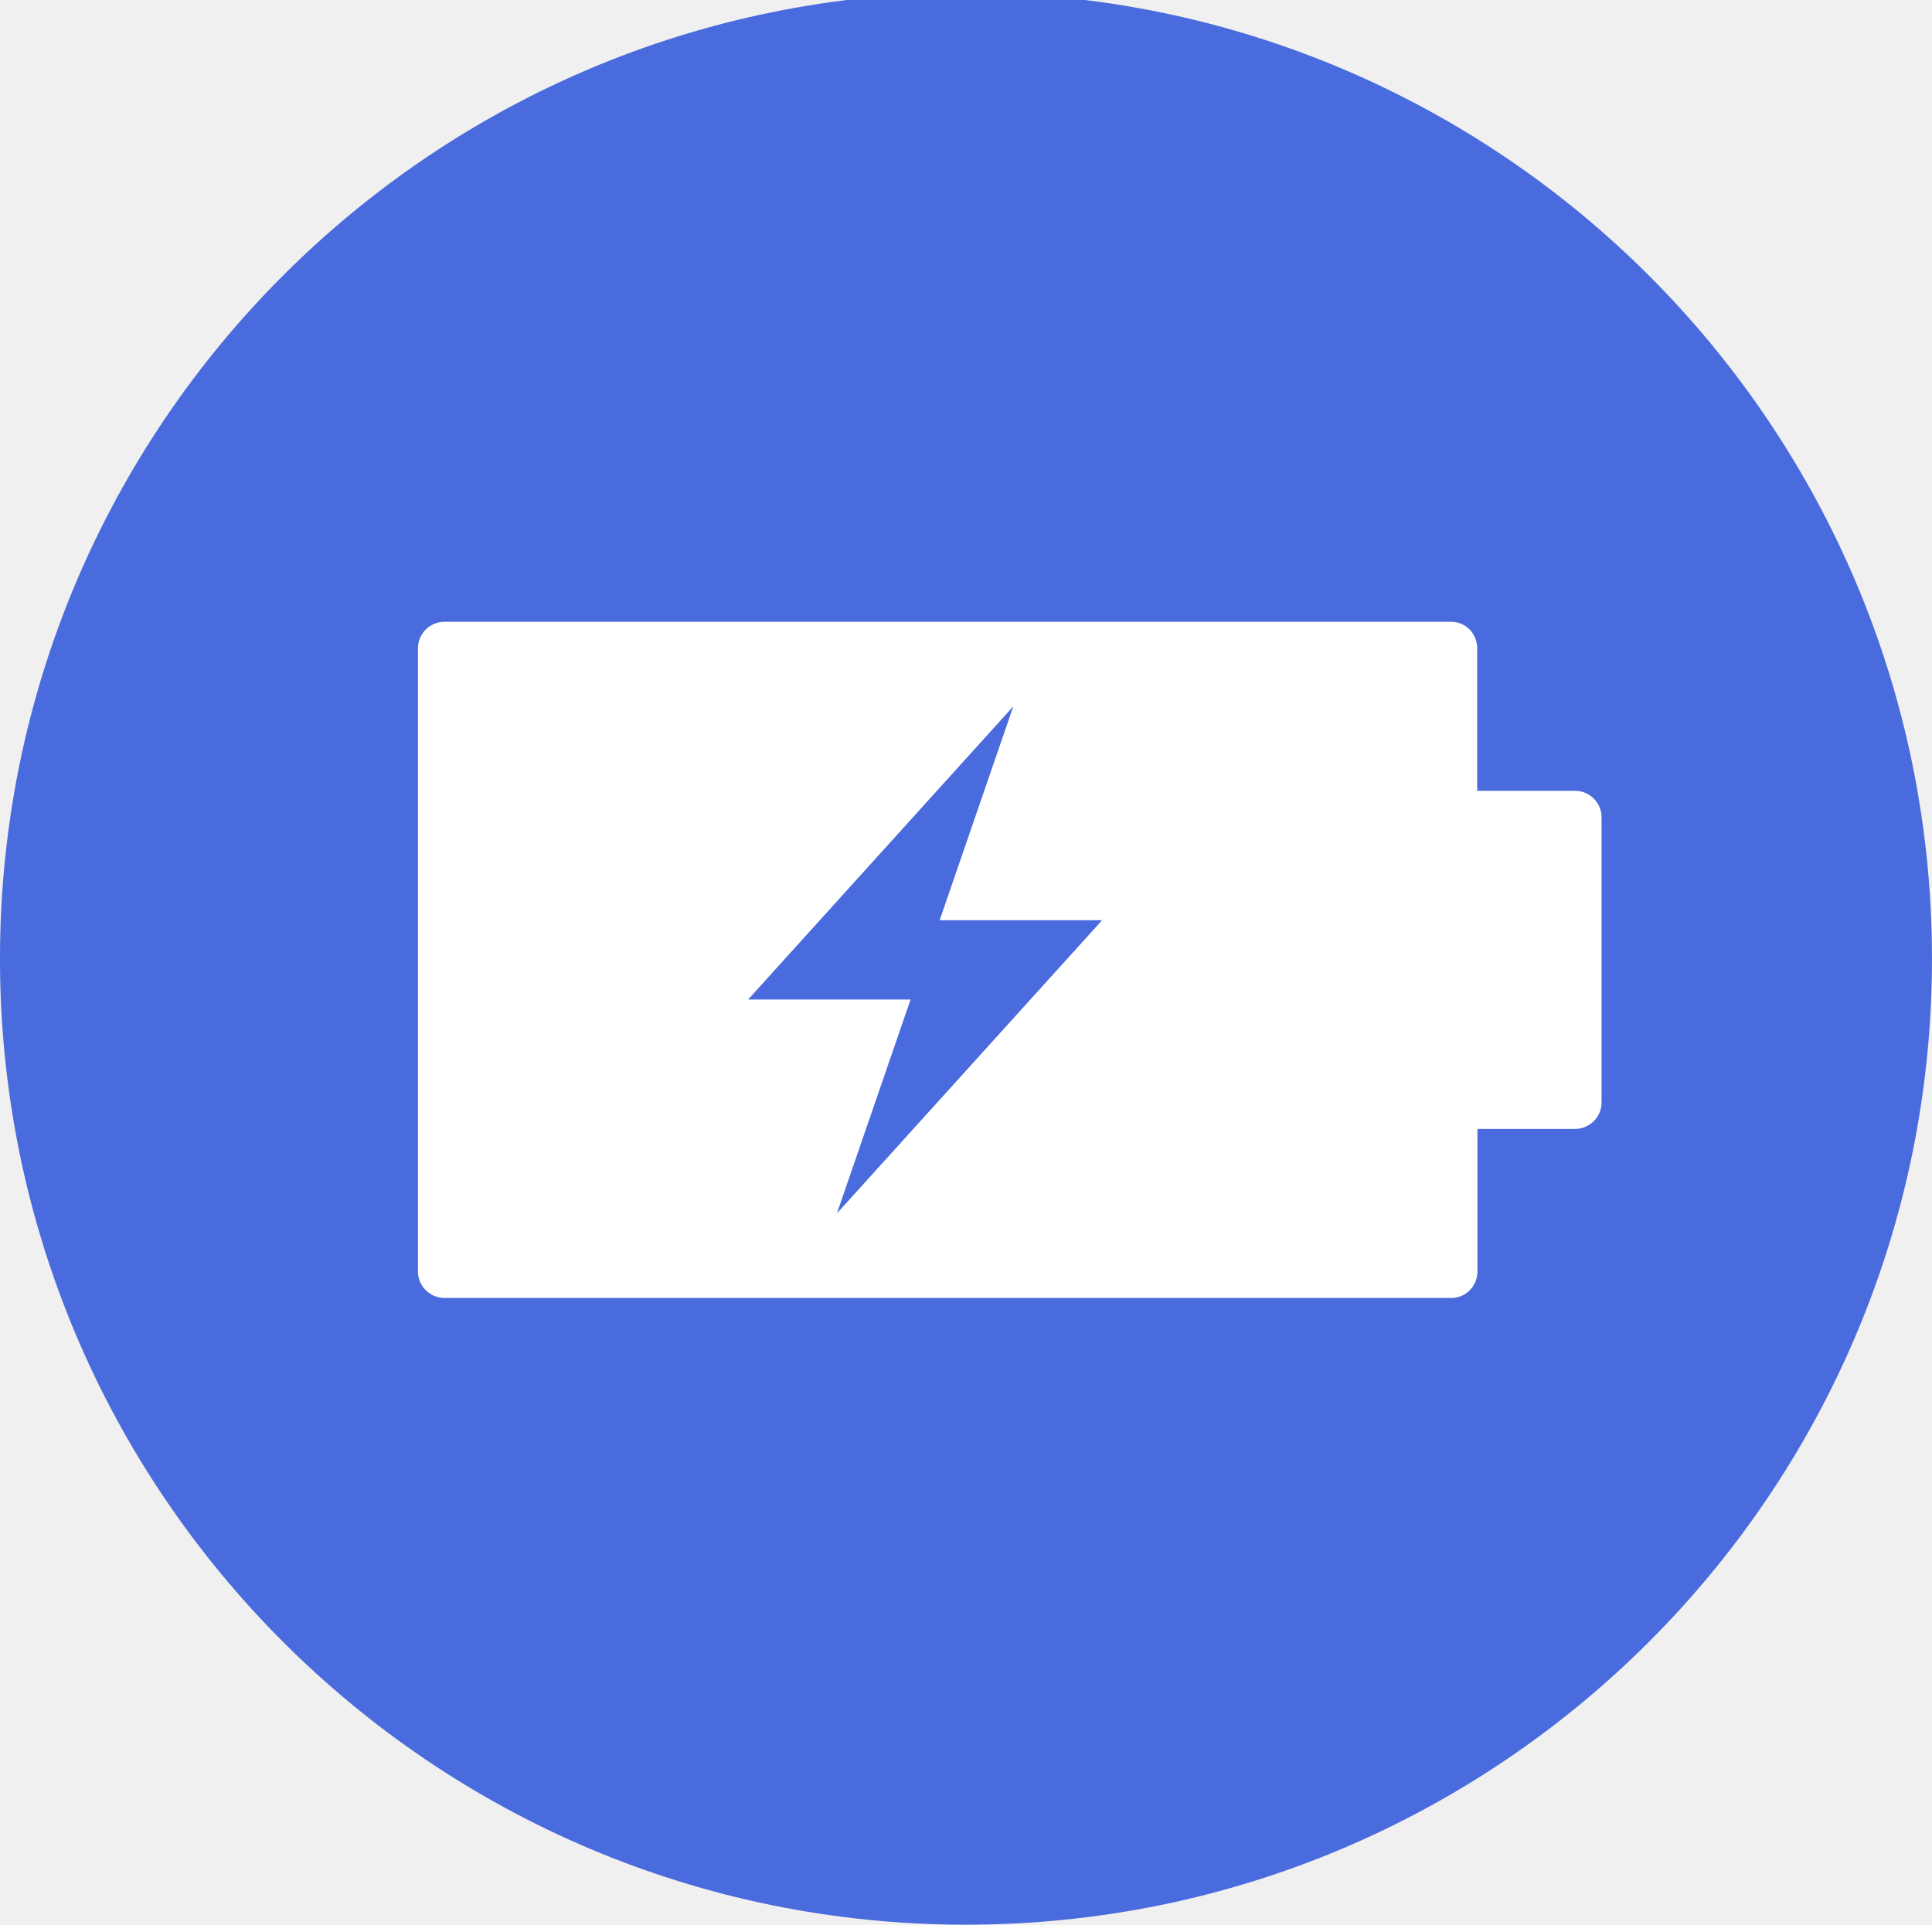
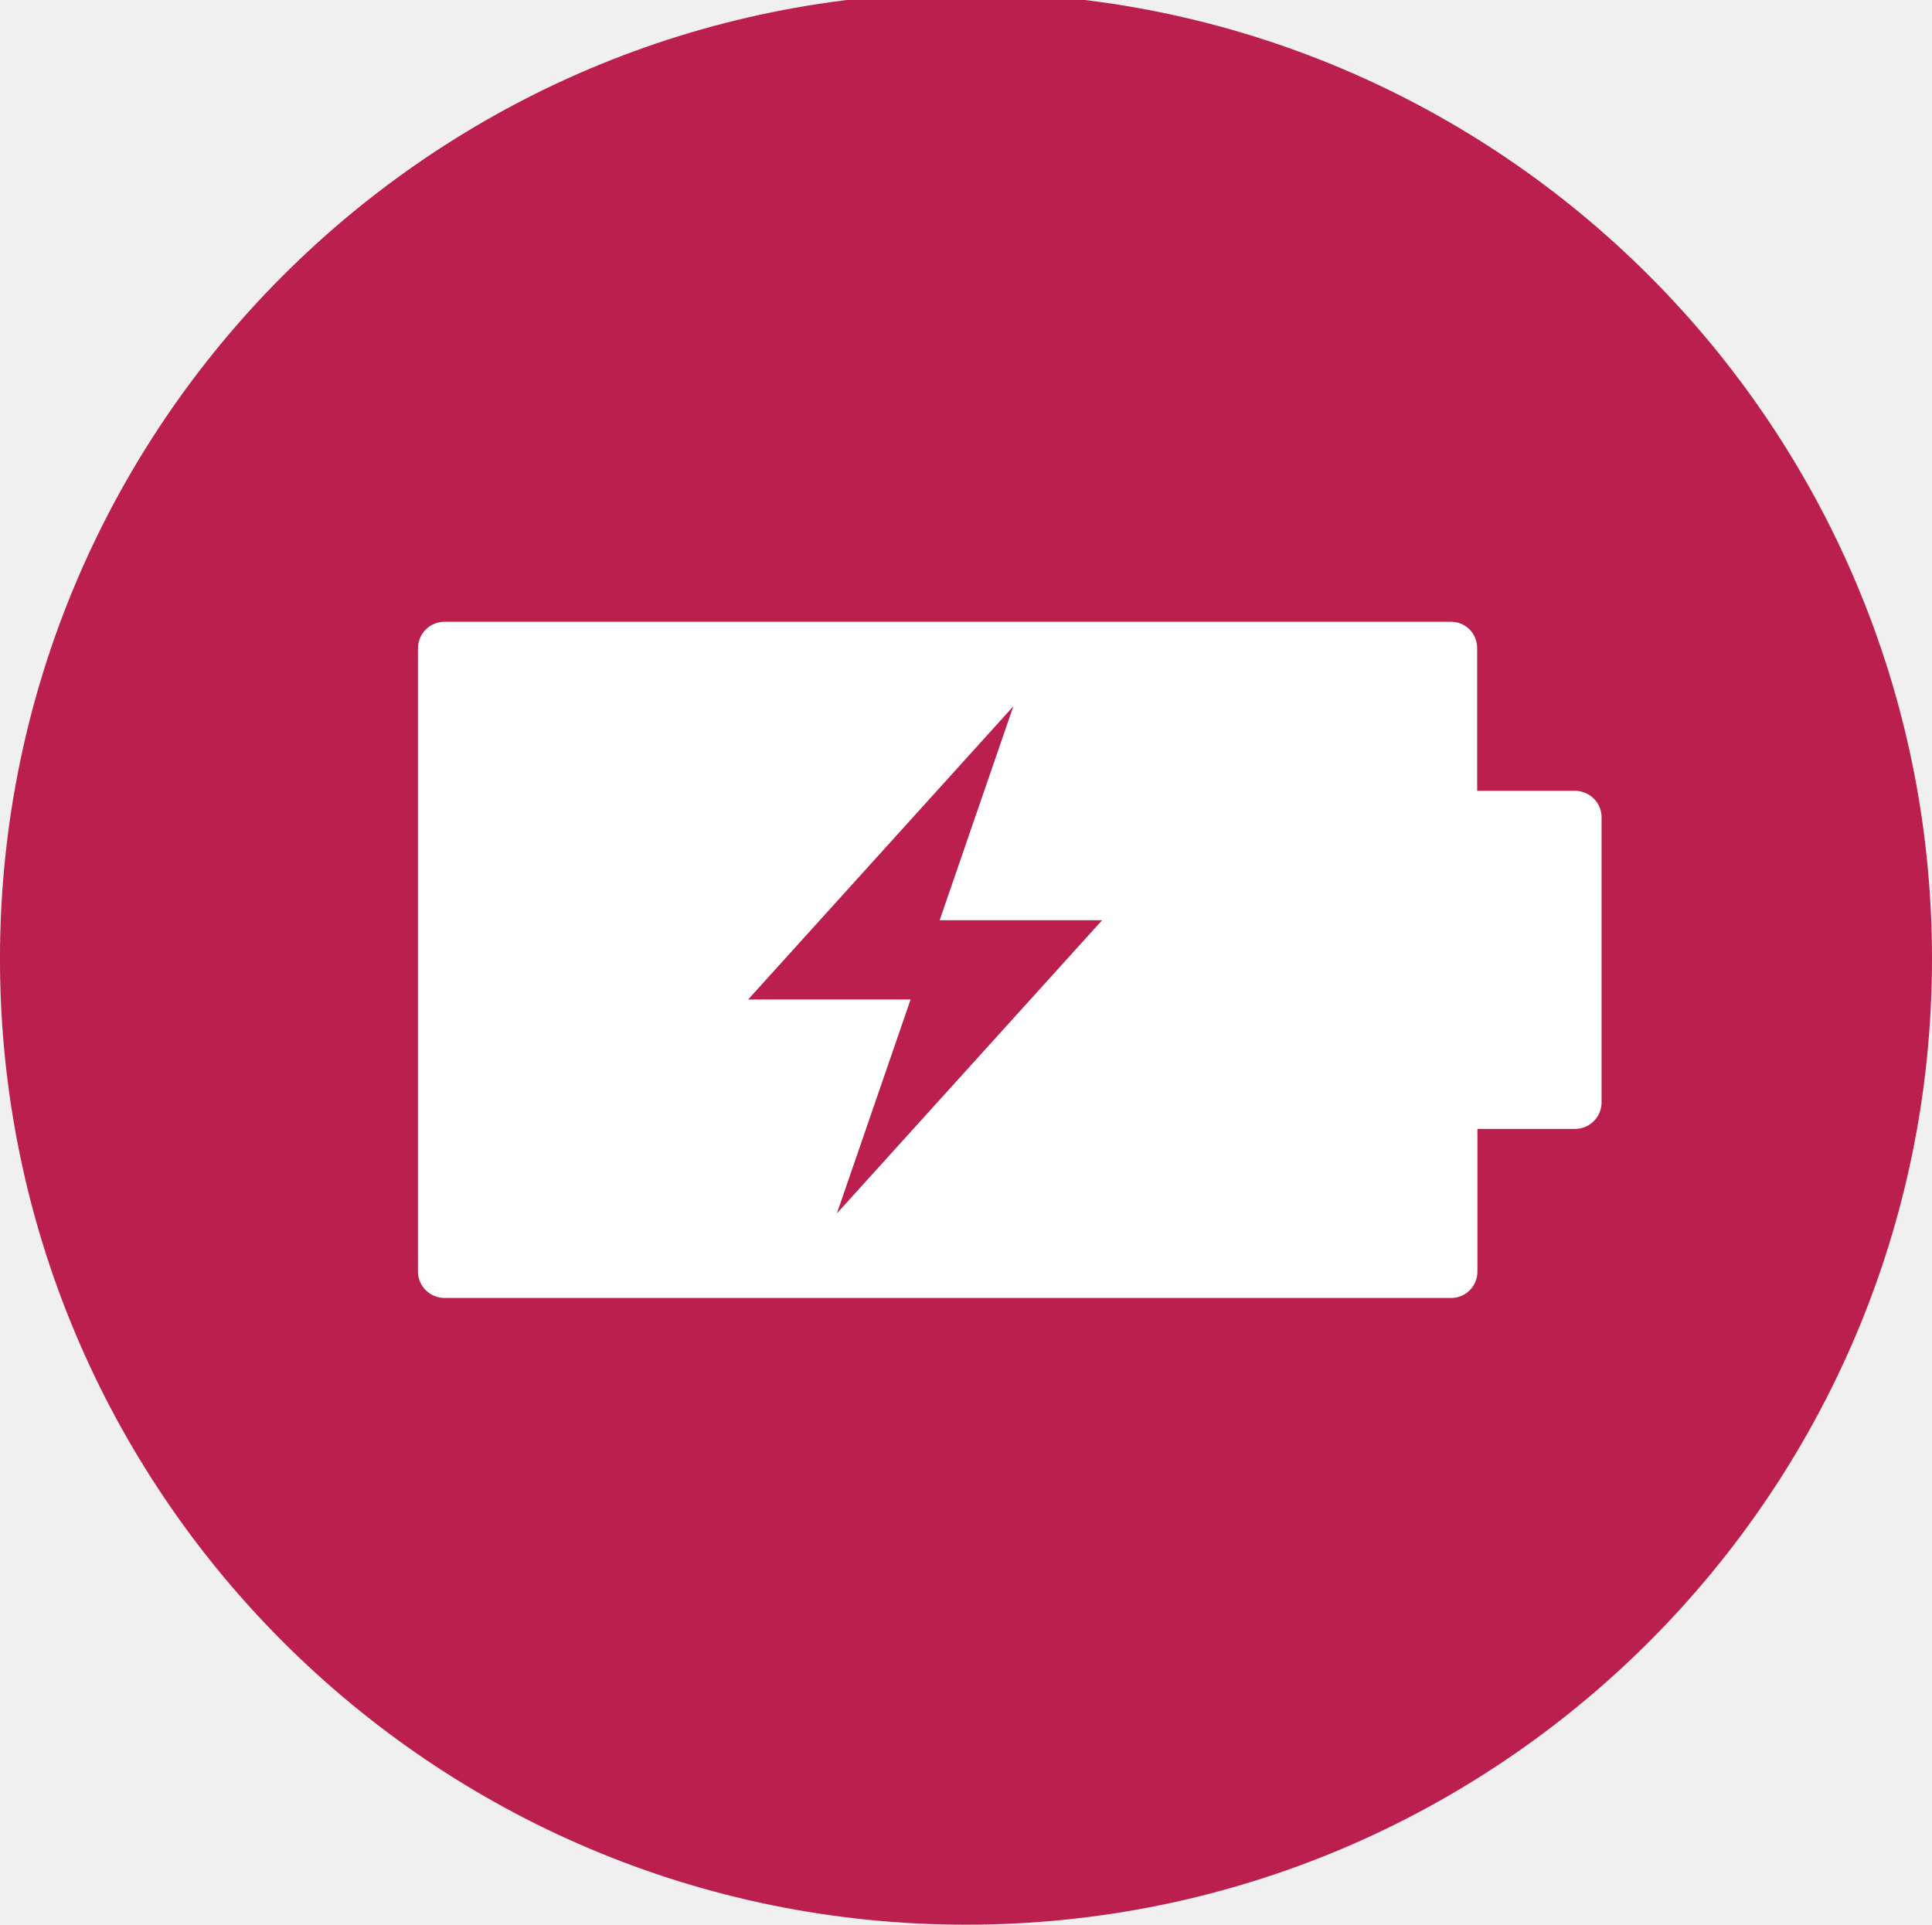
<svg xmlns="http://www.w3.org/2000/svg" viewBox="0 0 133.048 132.548" height="500.967" width="502.857">
  <g transform="translate(-39.31 -58.619)">
-     <circle r="66.524" cy="124.643" cx="105.833" fill="#4a6bdd" />
+     <circle r="66.524" cy="124.643" cx="105.833" fill="#BB1F4E" />
    <path d="M69.93 148.006h69.323c1 0 1.801-.819 1.801-1.82v-9.822h6.712a1.828 1.828 0 0 0 1.837-1.819V114.9c0-1-.818-1.82-1.837-1.82h-6.73v-9.822c0-1-.782-1.819-1.801-1.819H69.931a1.828 1.828 0 0 0-1.838 1.819v42.929c0 1 .819 1.819 1.838 1.819zm39.164-40.746l-5.075 14.734h11.187l-18.263 20.19 5.075-14.733H90.831z" fill="#fff" />
  </g>
</svg>
